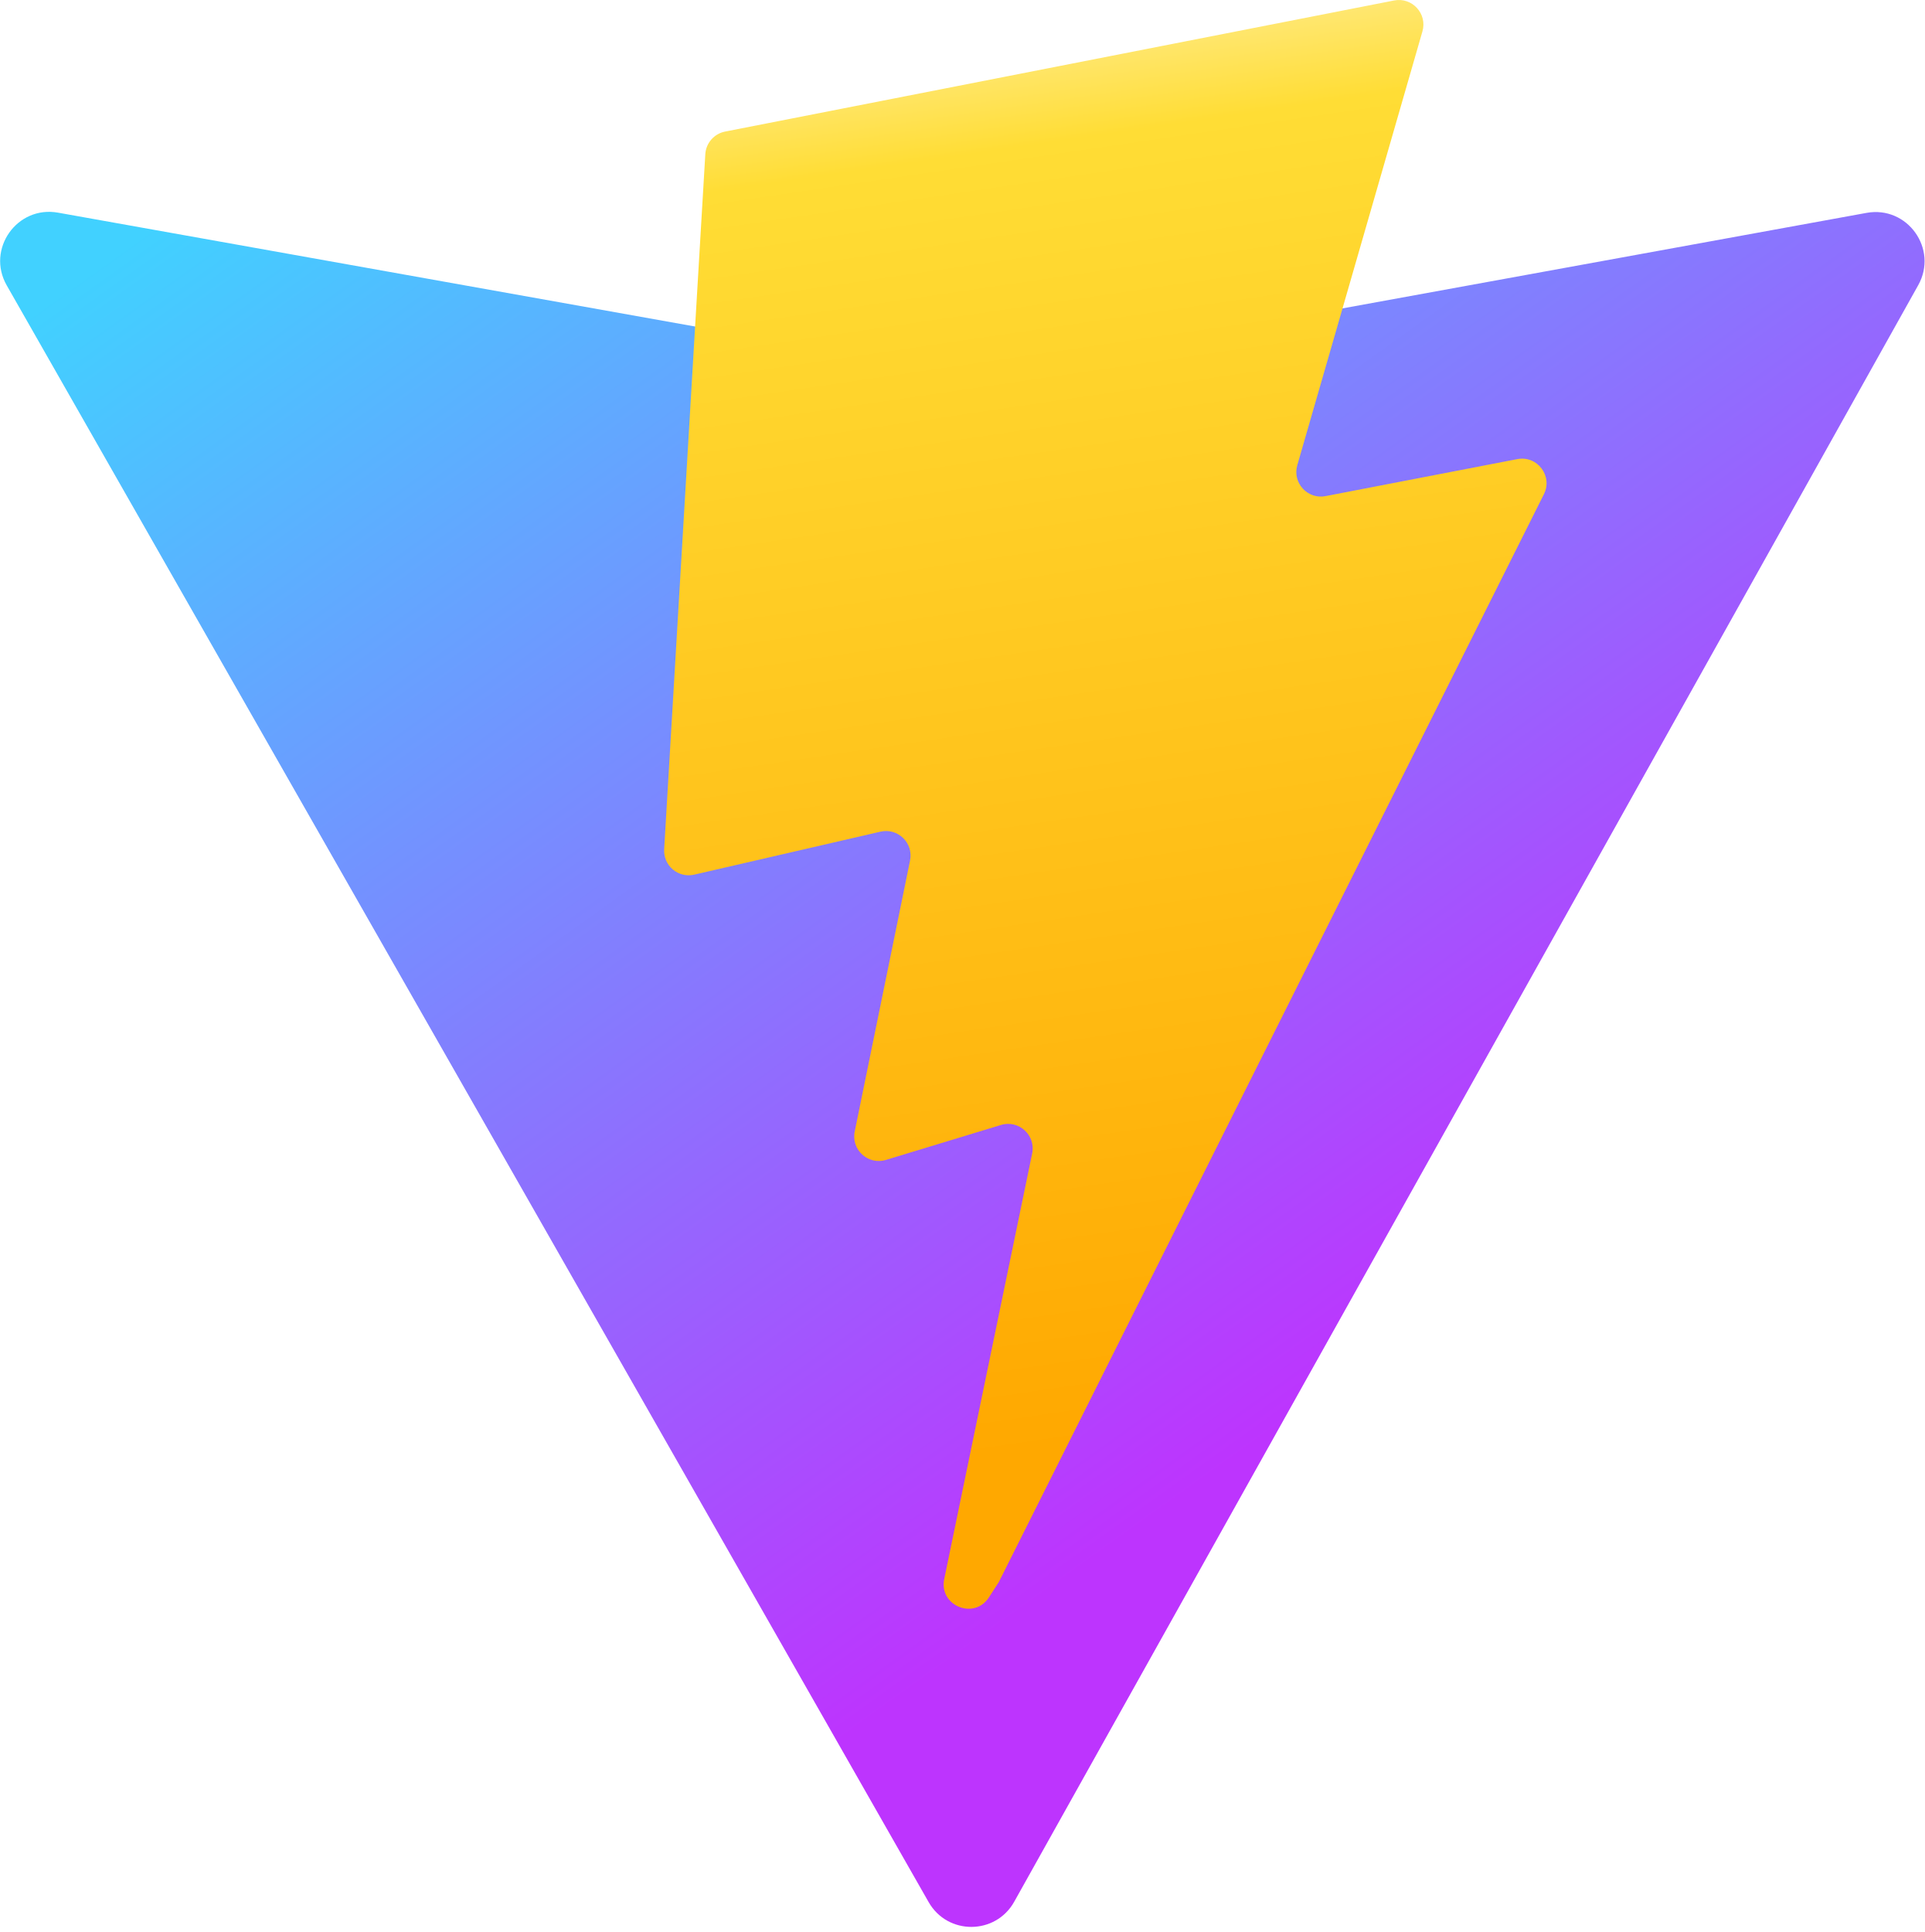
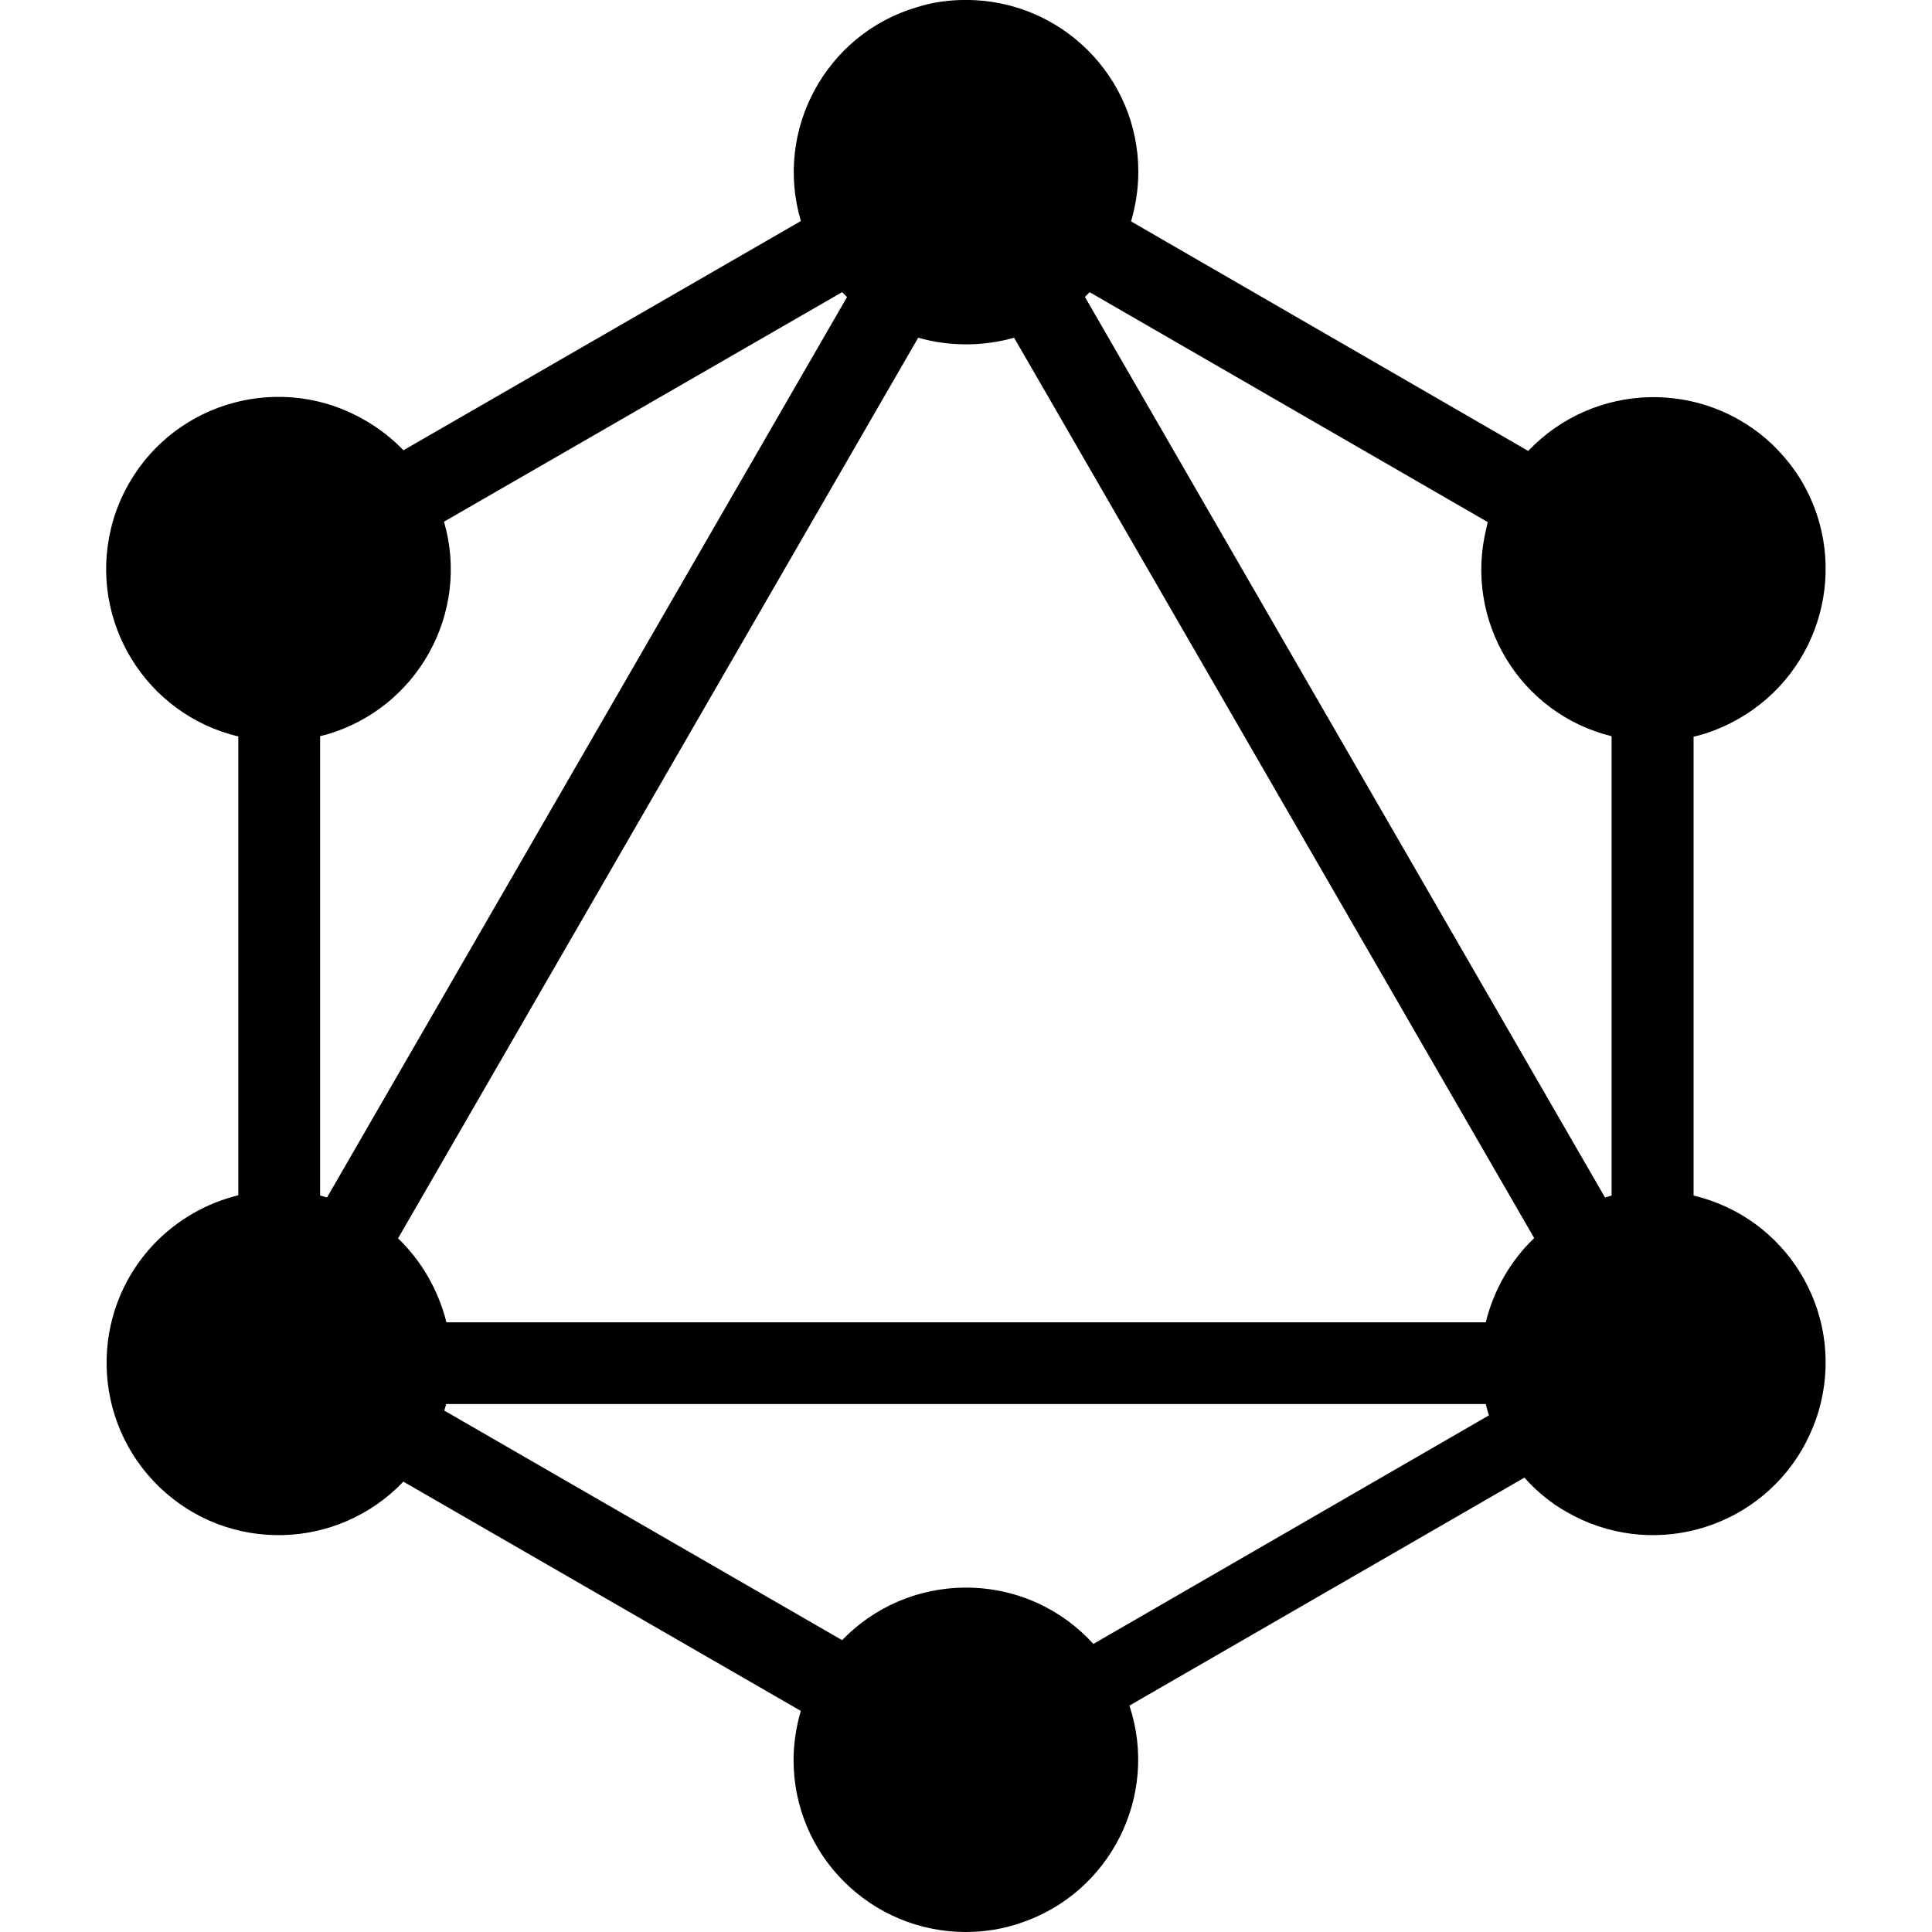
- <svg xmlns="http://www.w3.org/2000/svg" aria-hidden="true" role="img" class="iconify iconify--logos" width="31.88" height="32" preserveAspectRatio="xMidYMid meet" viewBox="0 0 256 257">
-   <defs>
-     <linearGradient id="IconifyId1813088fe1fbc01fb466" x1="-.828%" x2="57.636%" y1="7.652%" y2="78.411%">
-       <stop offset="0%" stop-color="#41D1FF" />
-       <stop offset="100%" stop-color="#BD34FE" />
-     </linearGradient>
-     <linearGradient id="IconifyId1813088fe1fbc01fb467" x1="43.376%" x2="50.316%" y1="2.242%" y2="89.03%">
-       <stop offset="0%" stop-color="#FFEA83" />
-       <stop offset="8.333%" stop-color="#FFDD35" />
-       <stop offset="100%" stop-color="#FFA800" />
-     </linearGradient>
-   </defs>
-   <path fill="url(#IconifyId1813088fe1fbc01fb466)" d="M255.153 37.938L134.897 252.976c-2.483 4.44-8.862 4.466-11.382.048L.875 37.958c-2.746-4.814 1.371-10.646 6.827-9.67l120.385 21.517a6.537 6.537 0 0 0 2.322-.004l117.867-21.483c5.438-.991 9.574 4.796 6.877 9.62Z" />
-   <path fill="url(#IconifyId1813088fe1fbc01fb467)" d="M185.432.063L96.44 17.501a3.268 3.268 0 0 0-2.634 3.014l-5.474 92.456a3.268 3.268 0 0 0 3.997 3.378l24.777-5.718c2.318-.535 4.413 1.507 3.936 3.838l-7.361 36.047c-.495 2.426 1.782 4.5 4.151 3.78l15.304-4.649c2.372-.72 4.652 1.36 4.15 3.788l-11.698 56.621c-.732 3.542 3.979 5.473 5.943 2.437l1.313-2.028l72.516-144.72c1.215-2.423-.88-5.186-3.54-4.672l-25.505 4.922c-2.396.462-4.435-1.77-3.759-4.114l16.646-57.705c.677-2.35-1.37-4.583-3.769-4.113Z" />
+ <svg xmlns="http://www.w3.org/2000/svg" fill="#000000" width="800px" height="800px" viewBox="0 0 32 32">
+   <path d="M18.734 3.667l6.578 3.802c1.089-1.146 2.901-1.193 4.047-0.104 0.193 0.188 0.365 0.401 0.5 0.635 0.786 1.37 0.313 3.12-1.063 3.906-0.229 0.13-0.479 0.234-0.745 0.297v7.599c1.531 0.365 2.474 1.896 2.109 3.427-0.063 0.271-0.172 0.531-0.307 0.771-0.792 1.365-2.536 1.833-3.906 1.042-0.26-0.146-0.5-0.344-0.698-0.568l-6.542 3.776c0.495 1.495-0.318 3.109-1.813 3.604-0.292 0.099-0.594 0.146-0.896 0.146-1.573 0-2.854-1.271-2.854-2.849 0-0.271 0.042-0.547 0.12-0.813l-6.583-3.797c-1.089 1.141-2.896 1.188-4.036 0.094-1.135-1.089-1.177-2.891-0.094-4.031 0.38-0.396 0.865-0.677 1.396-0.807v-7.599c-1.531-0.365-2.479-1.906-2.109-3.443 0.063-0.266 0.167-0.521 0.302-0.755 0.786-1.365 2.536-1.833 3.901-1.042 0.234 0.135 0.453 0.302 0.641 0.5l6.583-3.797c-0.448-1.51 0.417-3.099 1.922-3.542 0.26-0.083 0.536-0.12 0.813-0.12 1.573 0 2.854 1.271 2.854 2.844 0 0.281-0.042 0.557-0.12 0.823zM18.047 4.839c-0.026 0.026-0.047 0.052-0.078 0.078l8.615 14.917c0.036-0.010 0.078-0.021 0.109-0.031v-7.609c-1.526-0.375-2.453-1.922-2.073-3.448 0.005-0.031 0.016-0.068 0.021-0.099zM14.026 4.917l-0.078-0.078-6.594 3.802c0.438 1.51-0.438 3.089-1.948 3.526-0.036 0.010-0.068 0.016-0.104 0.026v7.609l0.115 0.031 8.615-14.917zM16.797 5.594c-0.521 0.146-1.073 0.146-1.589 0l-8.615 14.917c0.391 0.375 0.667 0.859 0.802 1.391h17.214c0.13-0.531 0.406-1.016 0.802-1.396zM18.109 27.229l6.552-3.786c-0.021-0.063-0.036-0.125-0.052-0.188h-17.219l-0.031 0.109 6.589 3.802c0.516-0.536 1.245-0.87 2.052-0.87 0.839 0 1.589 0.359 2.109 0.932z" />
</svg>
